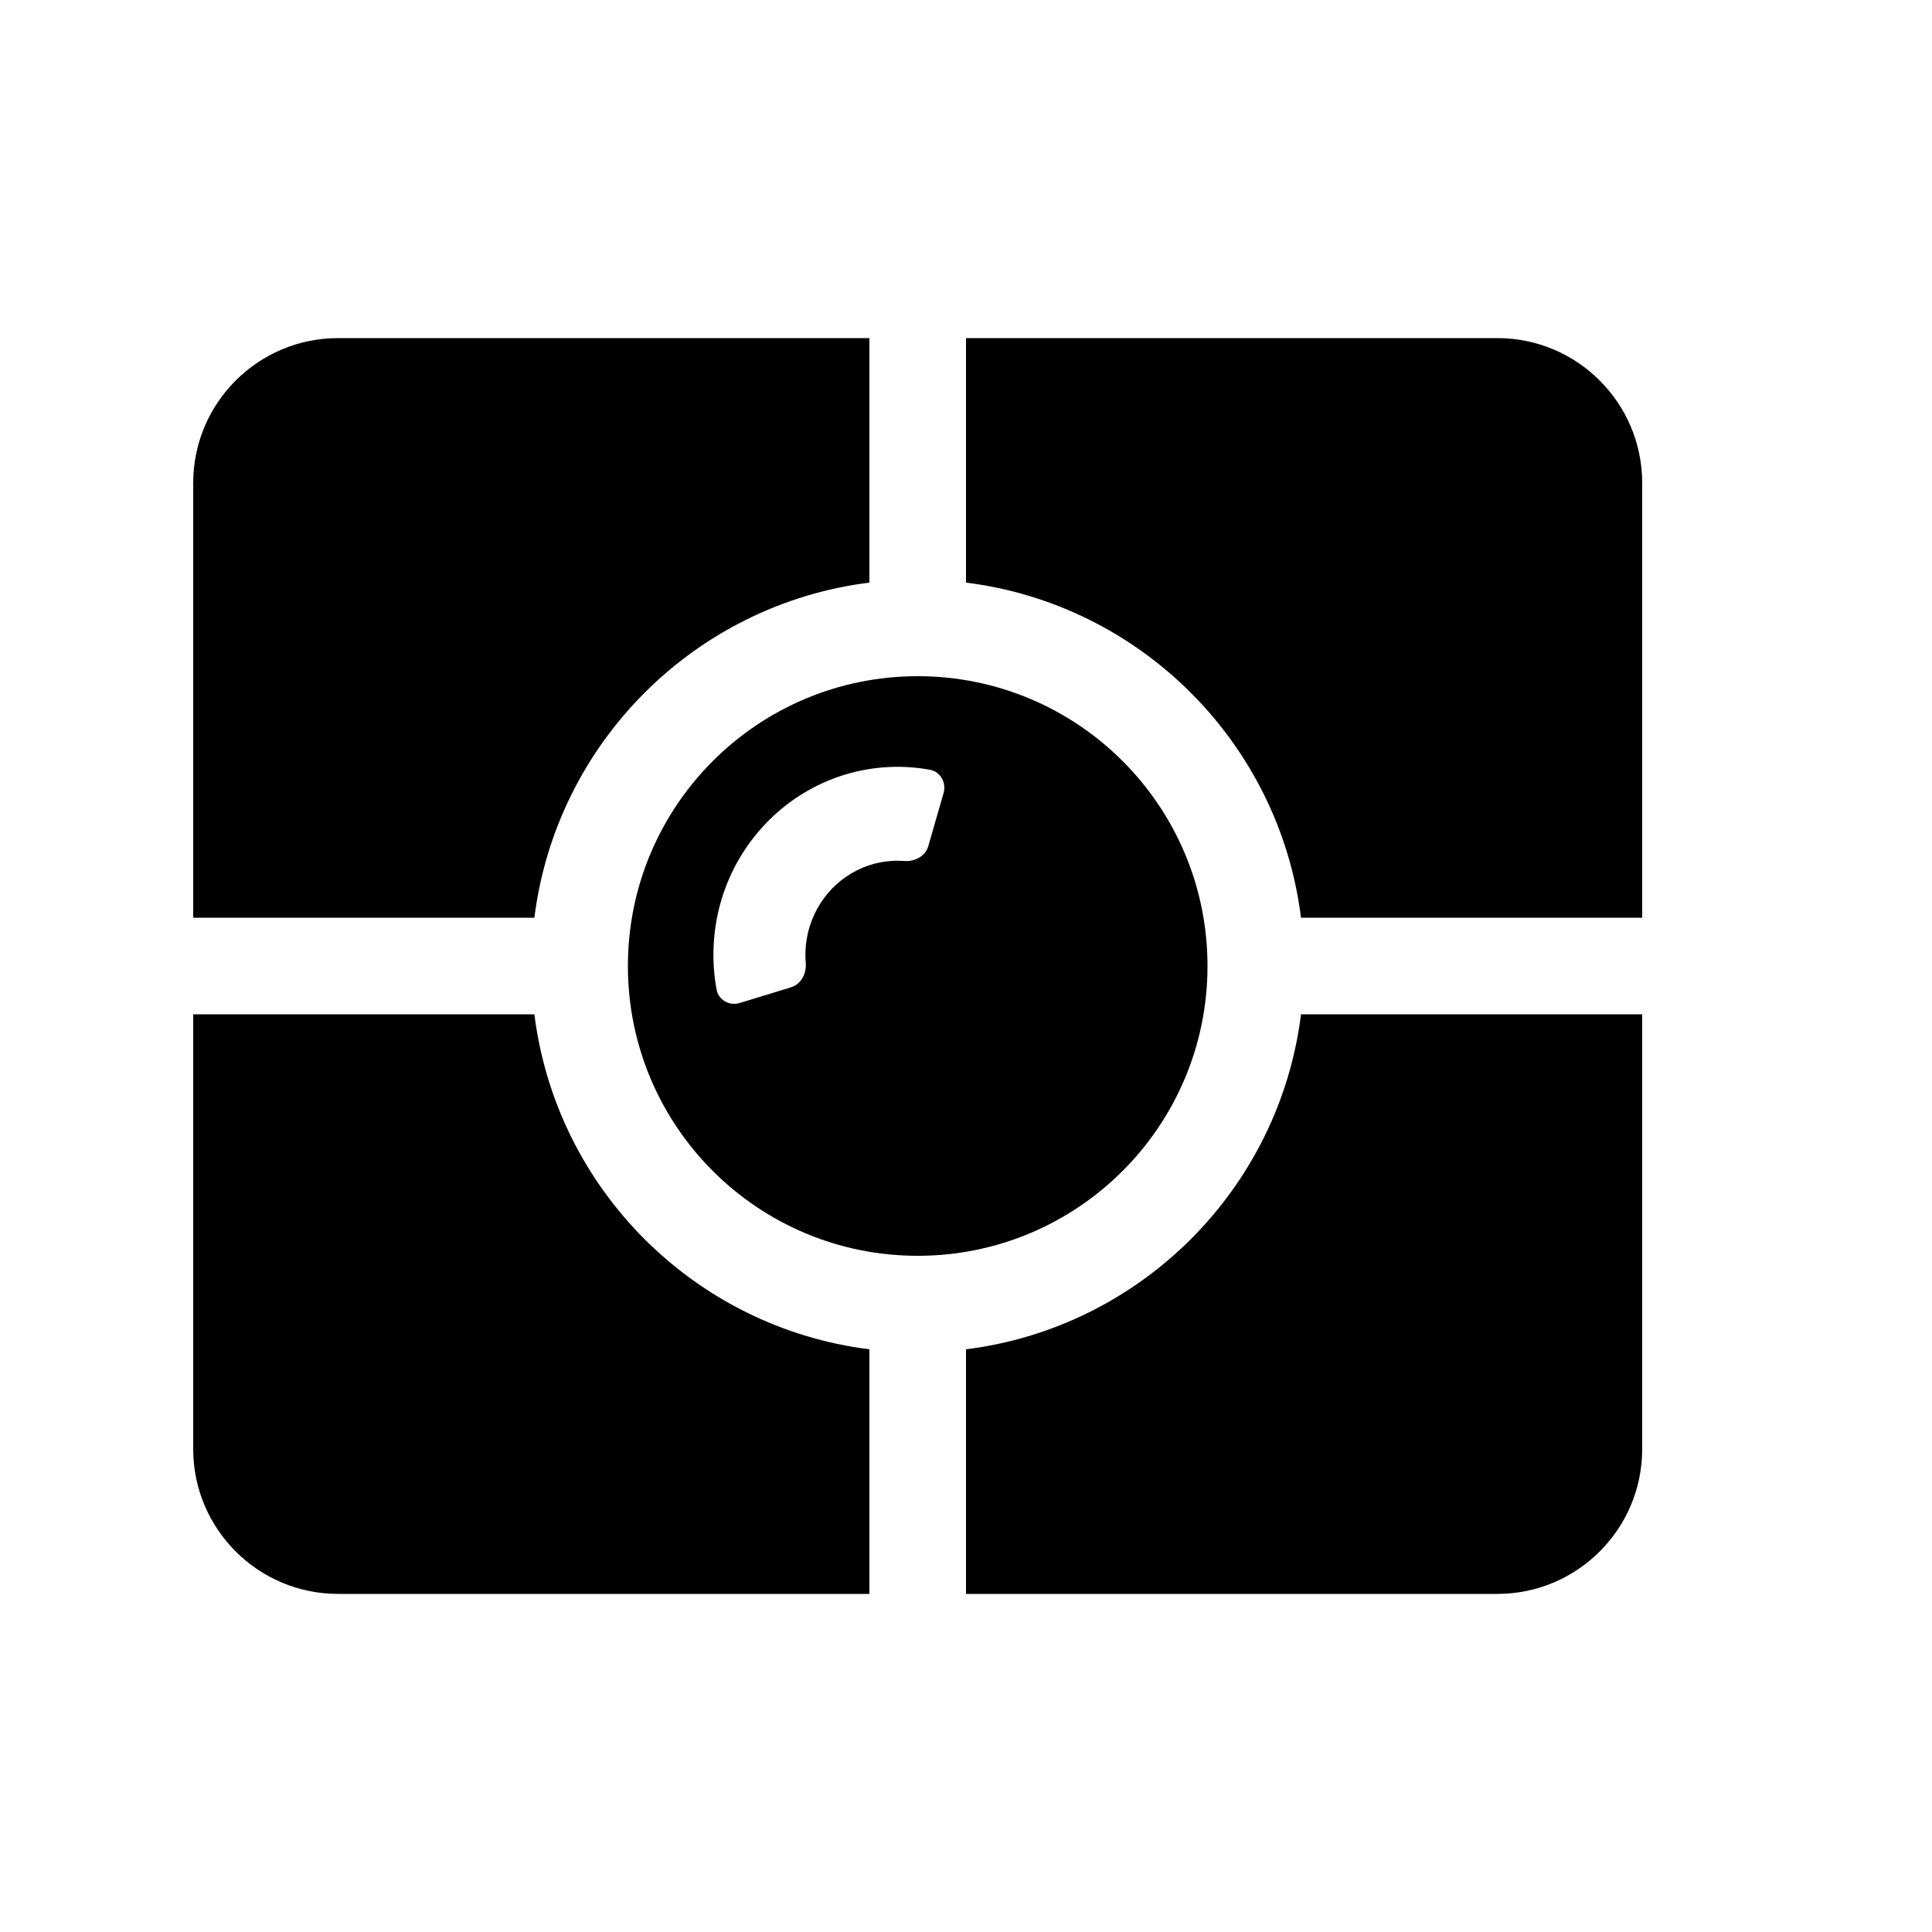
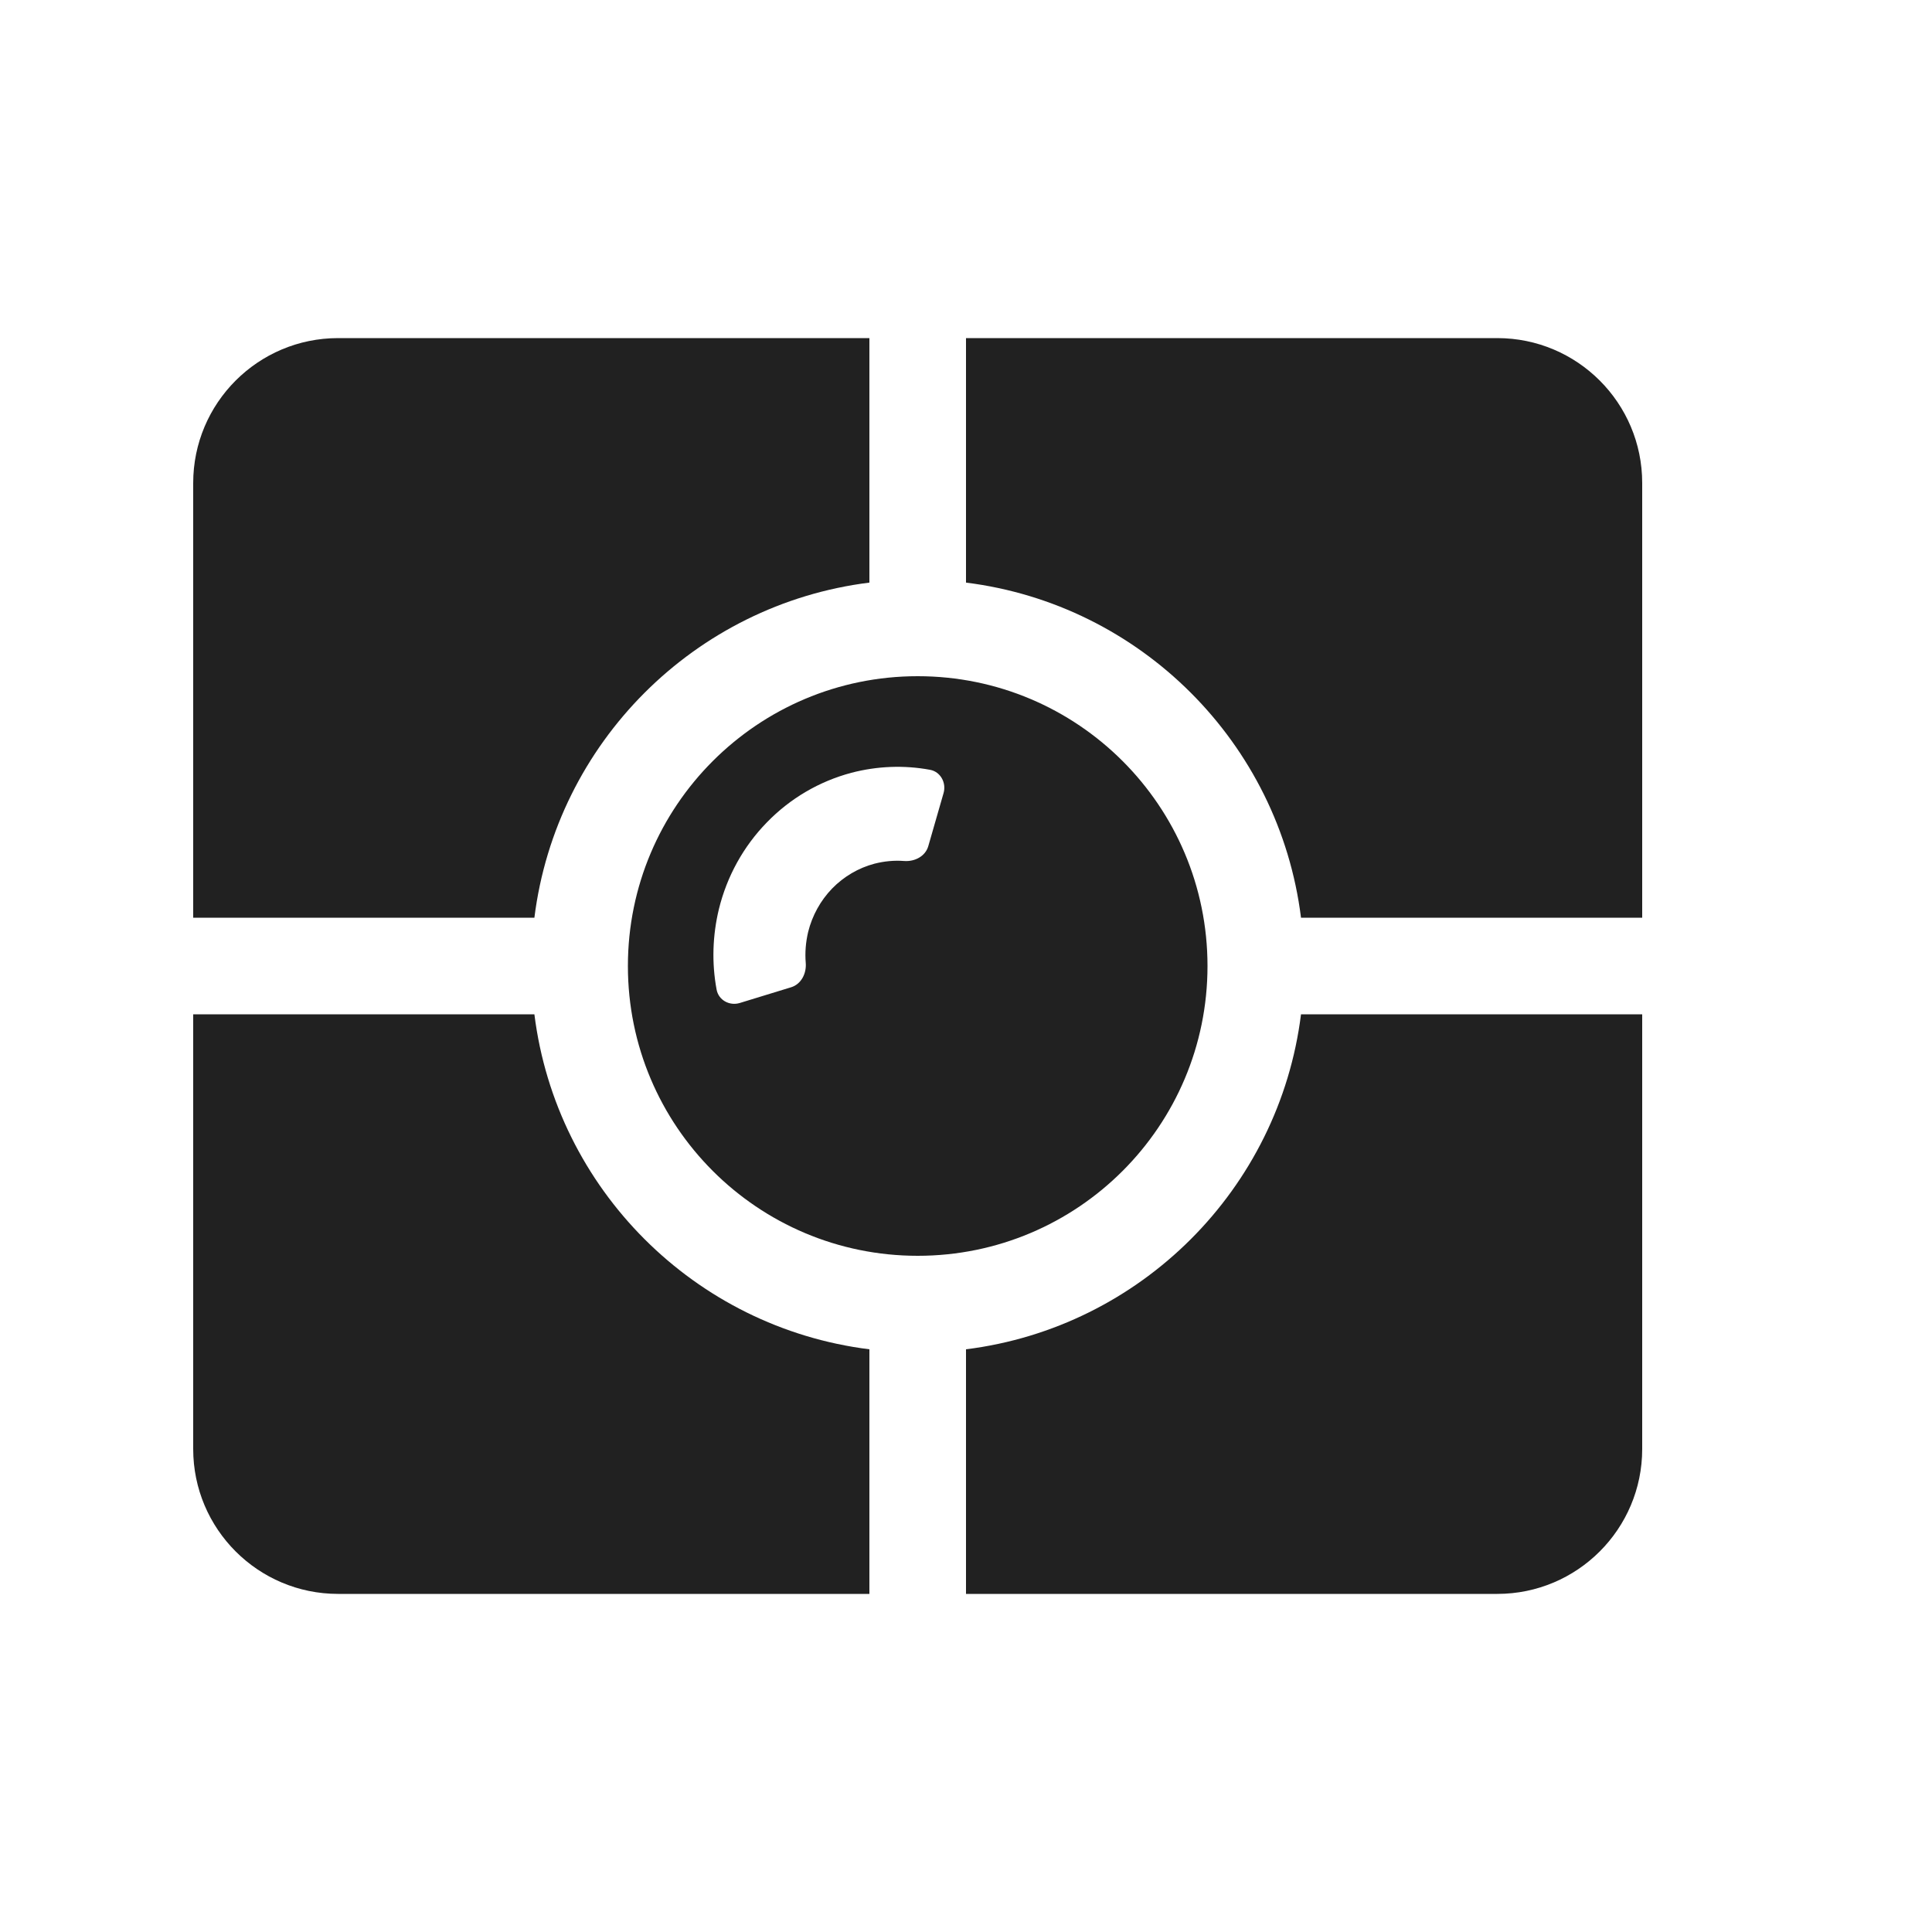
<svg xmlns="http://www.w3.org/2000/svg" width="20" height="20" viewBox="0 0 20 20" fill="none">
-   <path d="M2 10.5H5.532C5.758 12.309 7.191 13.742 9 13.968V16.5H3.5C2.672 16.5 2 15.828 2 15V10.5ZM17 15C17 15.828 16.328 16.5 15.5 16.5H10V13.968C11.809 13.742 13.242 12.309 13.468 10.5H17V15ZM9.5 7C11.157 7 12.5 8.343 12.5 10C12.5 11.657 11.157 13 9.5 13C7.843 13 6.5 11.657 6.5 10C6.5 8.343 7.843 7 9.5 7ZM9.628 7.969C9.358 7.919 9.08 7.93 8.813 8C8.482 8.088 8.179 8.265 7.938 8.514C7.696 8.762 7.525 9.072 7.442 9.411C7.376 9.684 7.367 9.968 7.418 10.243C7.438 10.354 7.552 10.415 7.658 10.383L8.19 10.22C8.294 10.188 8.35 10.077 8.341 9.968C8.332 9.861 8.341 9.753 8.366 9.647C8.408 9.478 8.494 9.322 8.614 9.198C8.735 9.074 8.886 8.985 9.052 8.941C9.153 8.915 9.257 8.905 9.36 8.913C9.47 8.921 9.58 8.864 9.61 8.758L9.768 8.209C9.798 8.103 9.736 7.989 9.628 7.969ZM9 3.5V6.031C7.191 6.257 5.758 7.691 5.532 9.5H2V5C2 4.172 2.672 3.5 3.5 3.5H9ZM15.5 3.5C16.328 3.5 17 4.172 17 5V9.5H13.468C13.242 7.691 11.809 6.257 10 6.031V3.5H15.5Z" fill="black" />
+   <path d="M2 10.5H5.532C5.758 12.309 7.191 13.742 9 13.968V16.5H3.5C2.672 16.5 2 15.828 2 15V10.5ZM17 15C17 15.828 16.328 16.5 15.5 16.5H10V13.968C11.809 13.742 13.242 12.309 13.468 10.5H17V15ZM9.5 7C11.157 7 12.5 8.343 12.5 10C12.5 11.657 11.157 13 9.5 13C7.843 13 6.5 11.657 6.5 10C6.5 8.343 7.843 7 9.5 7ZM9.628 7.969C9.358 7.919 9.08 7.93 8.813 8C8.482 8.088 8.179 8.265 7.938 8.514C7.696 8.762 7.525 9.072 7.442 9.411C7.376 9.684 7.367 9.968 7.418 10.243C7.438 10.354 7.552 10.415 7.658 10.383L8.19 10.22C8.294 10.188 8.35 10.077 8.341 9.968C8.332 9.861 8.341 9.753 8.366 9.647C8.408 9.478 8.494 9.322 8.614 9.198C8.735 9.074 8.886 8.985 9.052 8.941C9.153 8.915 9.257 8.905 9.36 8.913C9.47 8.921 9.58 8.864 9.61 8.758L9.768 8.209C9.798 8.103 9.736 7.989 9.628 7.969ZM9 3.5V6.031C7.191 6.257 5.758 7.691 5.532 9.5H2V5C2 4.172 2.672 3.5 3.5 3.5H9ZM15.5 3.5C16.328 3.5 17 4.172 17 5V9.5H13.468C13.242 7.691 11.809 6.257 10 6.031V3.5H15.5Z" fill="#212121" />
</svg>
